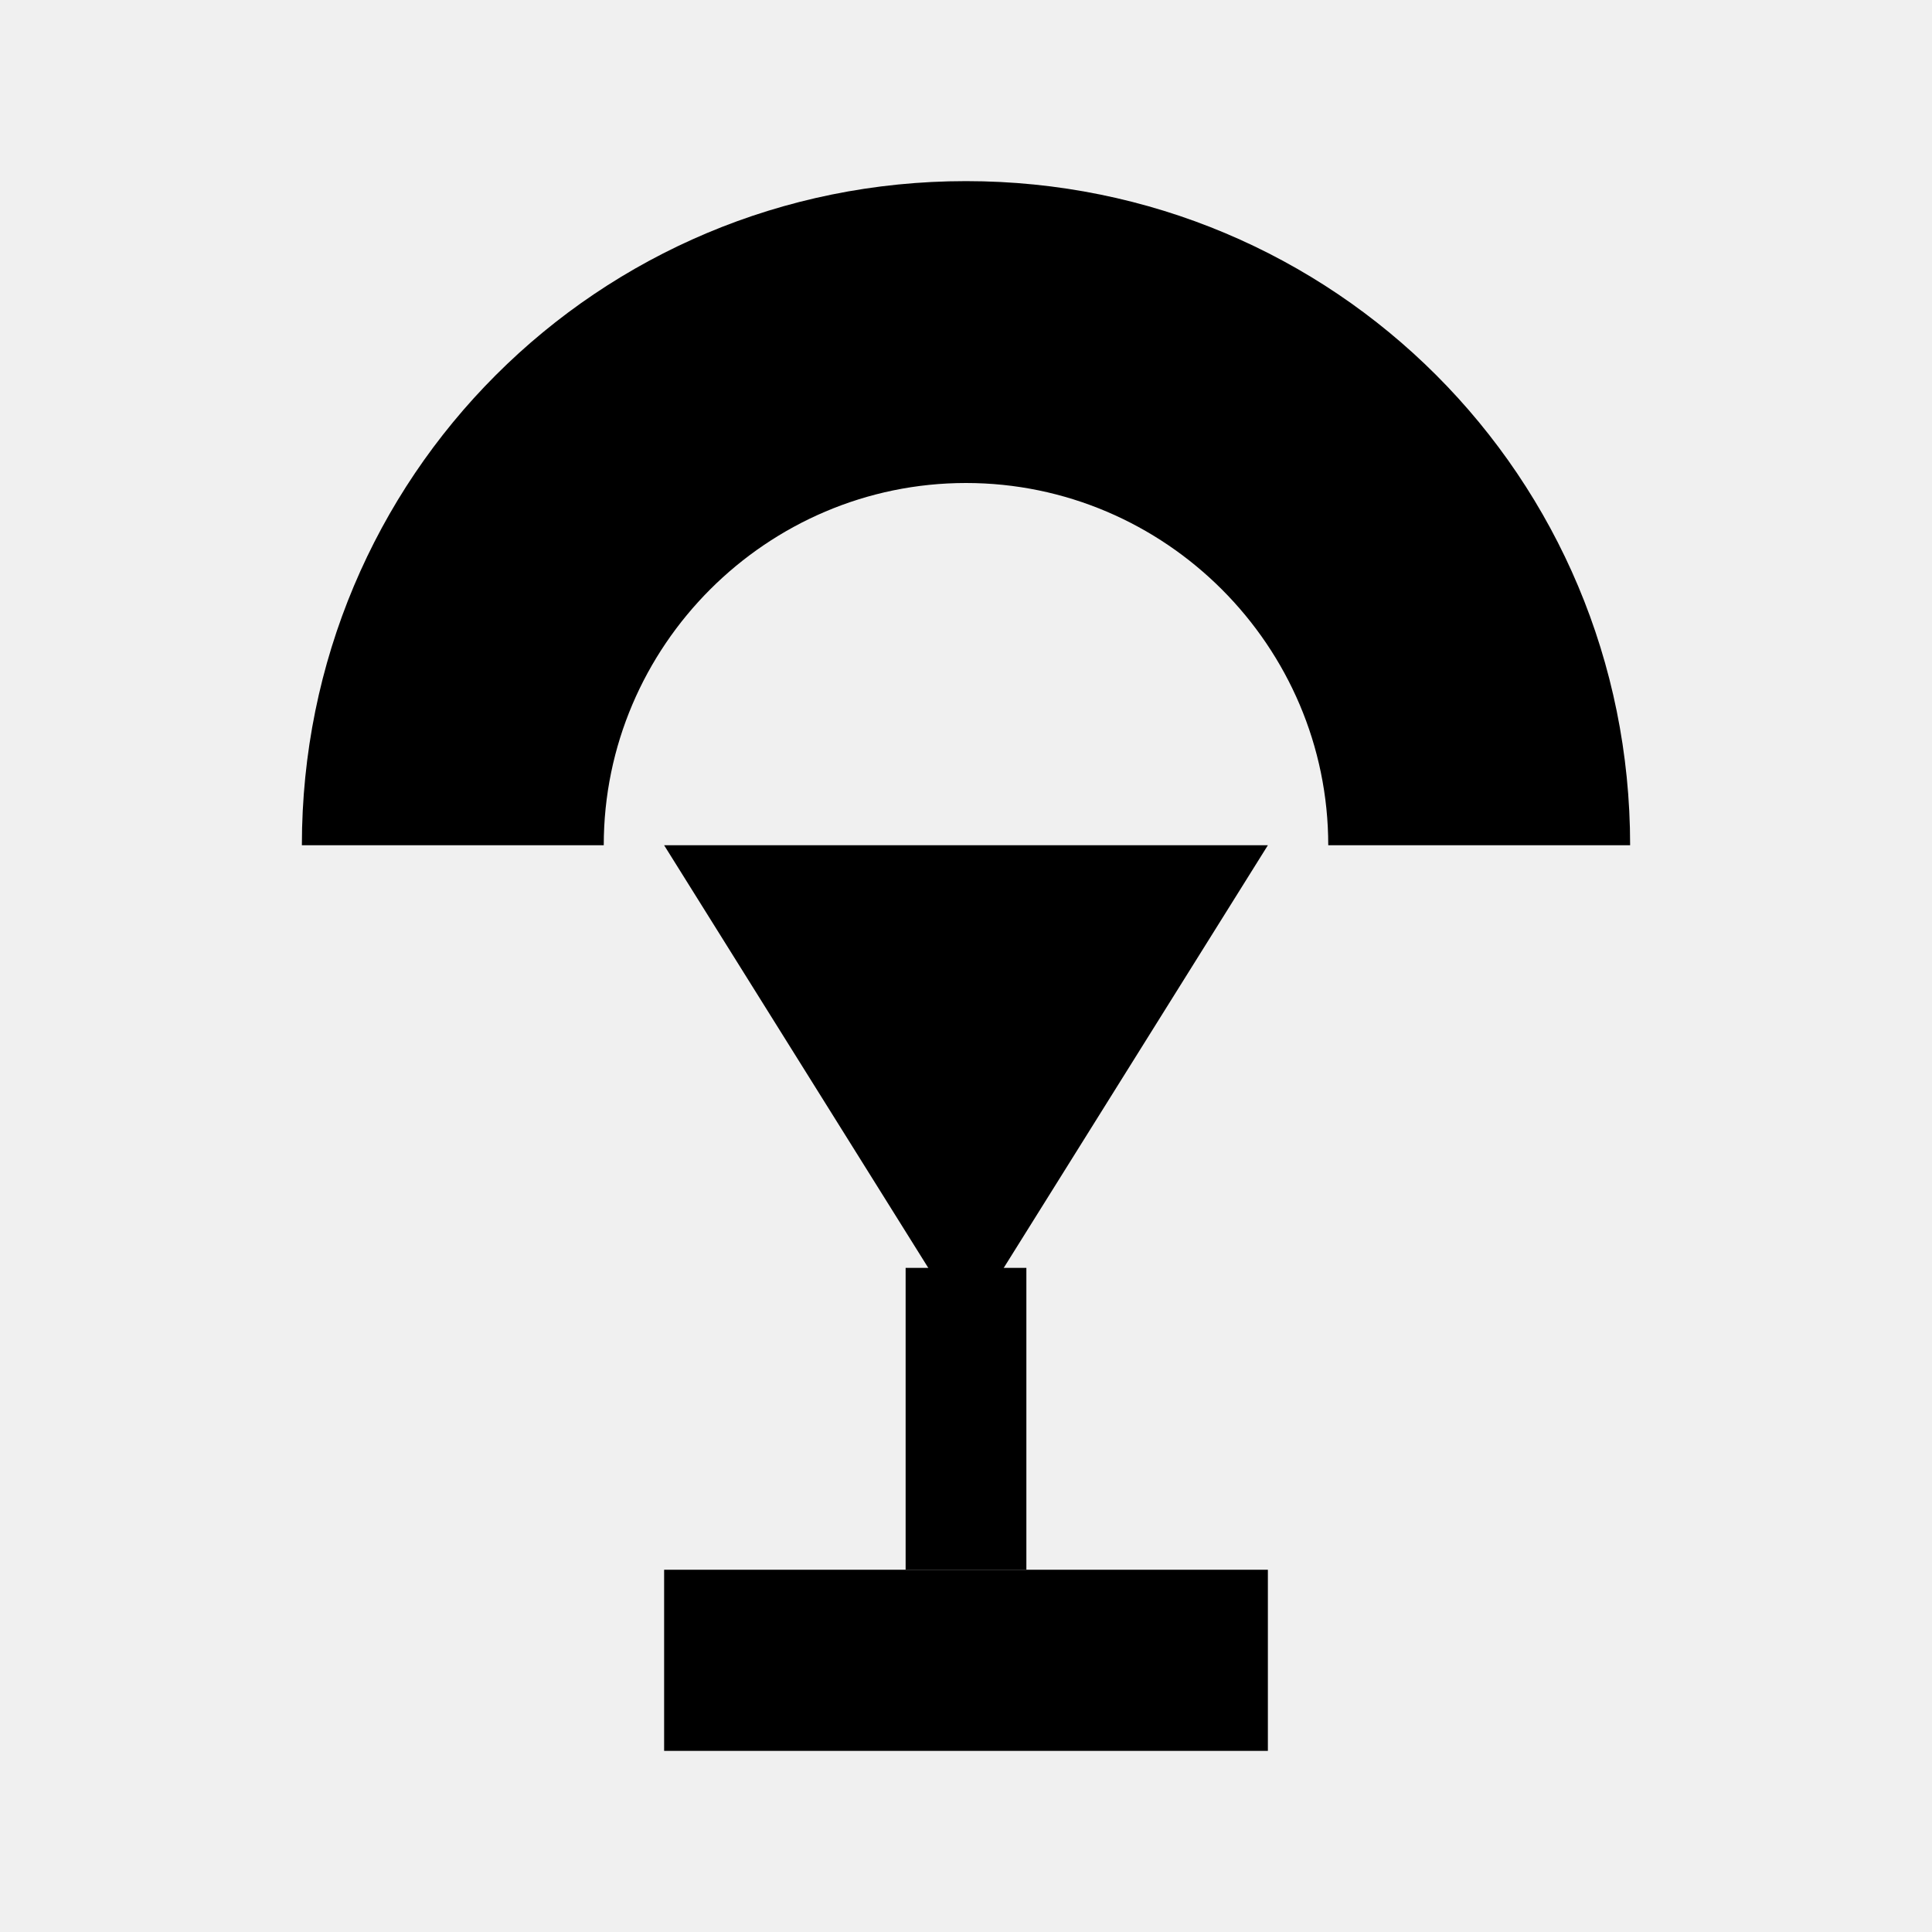
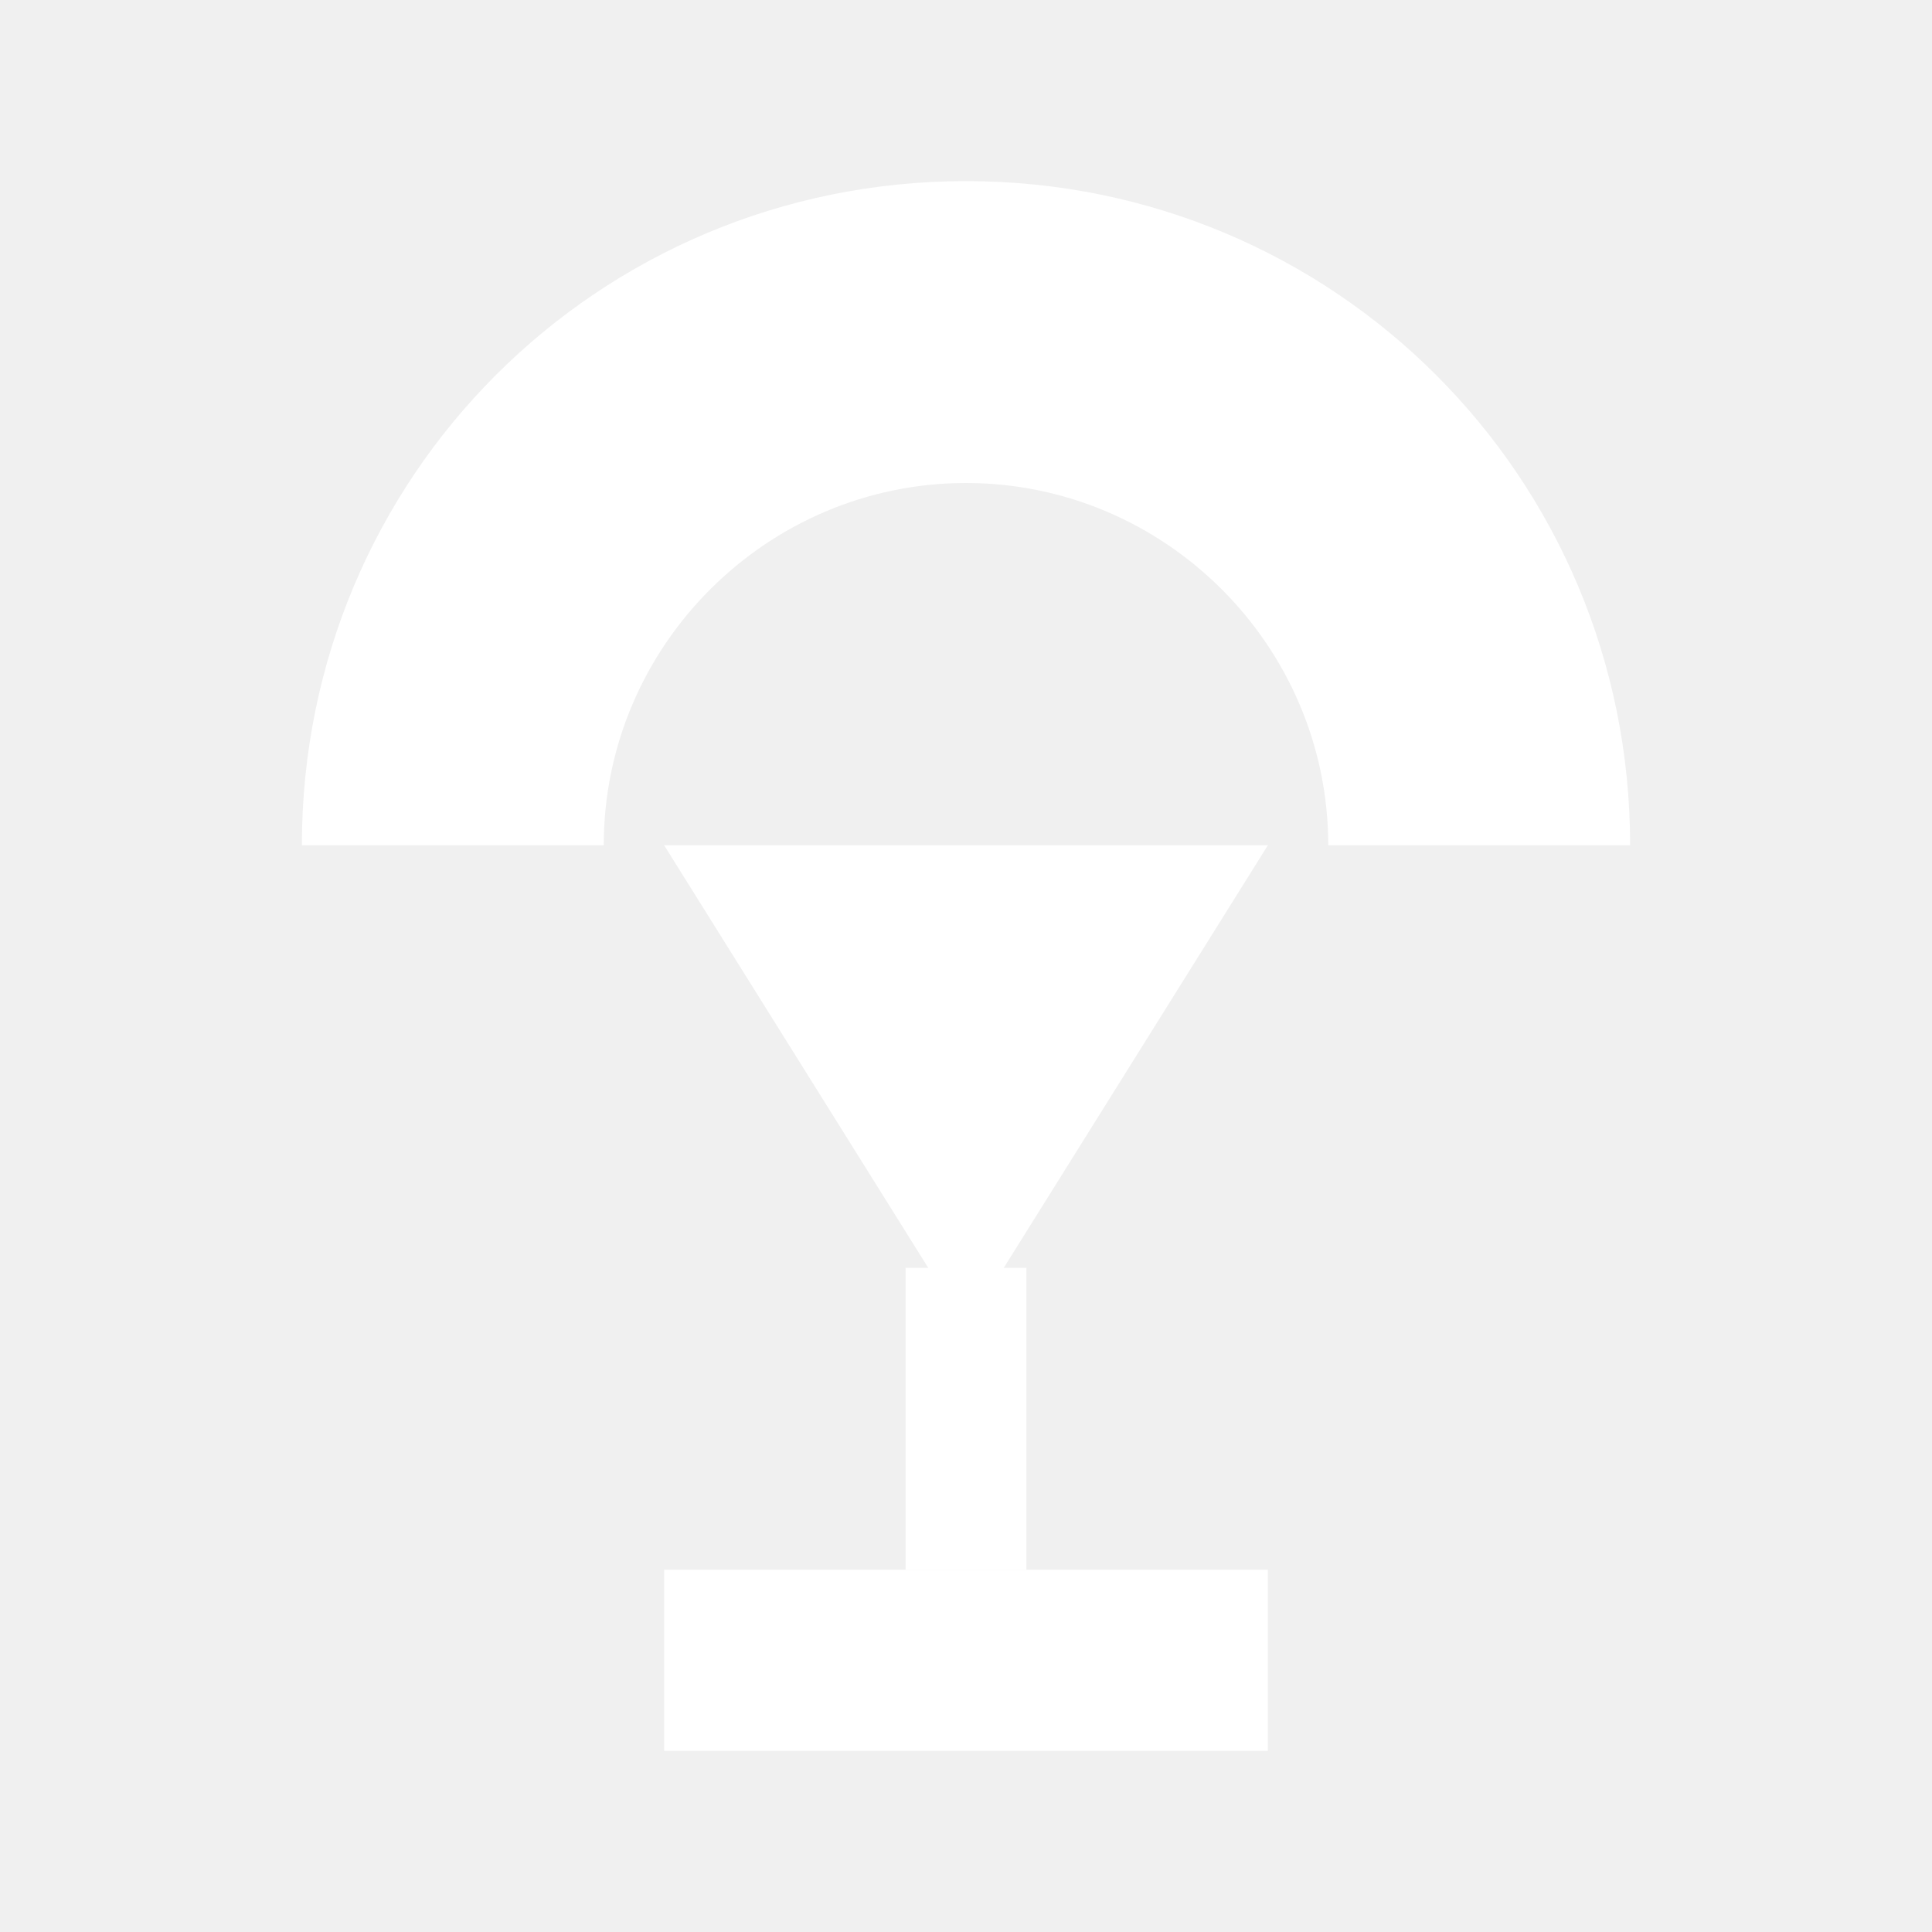
- <svg xmlns="http://www.w3.org/2000/svg" viewBox="0 0 32 32" fill="currentColor">
+ <svg xmlns="http://www.w3.org/2000/svg" viewBox="0 0 32 32" fill="white">
  <path d="M16 3c-6.1 0-11 4.9-11 11h5c0-3.3 2.7-6 6-6s6 2.7 6 6h5c0-6.1-4.9-11-11-11Z" />
  <path d="M11 14h10l-5 8-5-8Z" />
  <path d="M15 21h2v5h-2v-5Z" />
  <path d="M11 26h10v3H11v-3Z" />
</svg>
